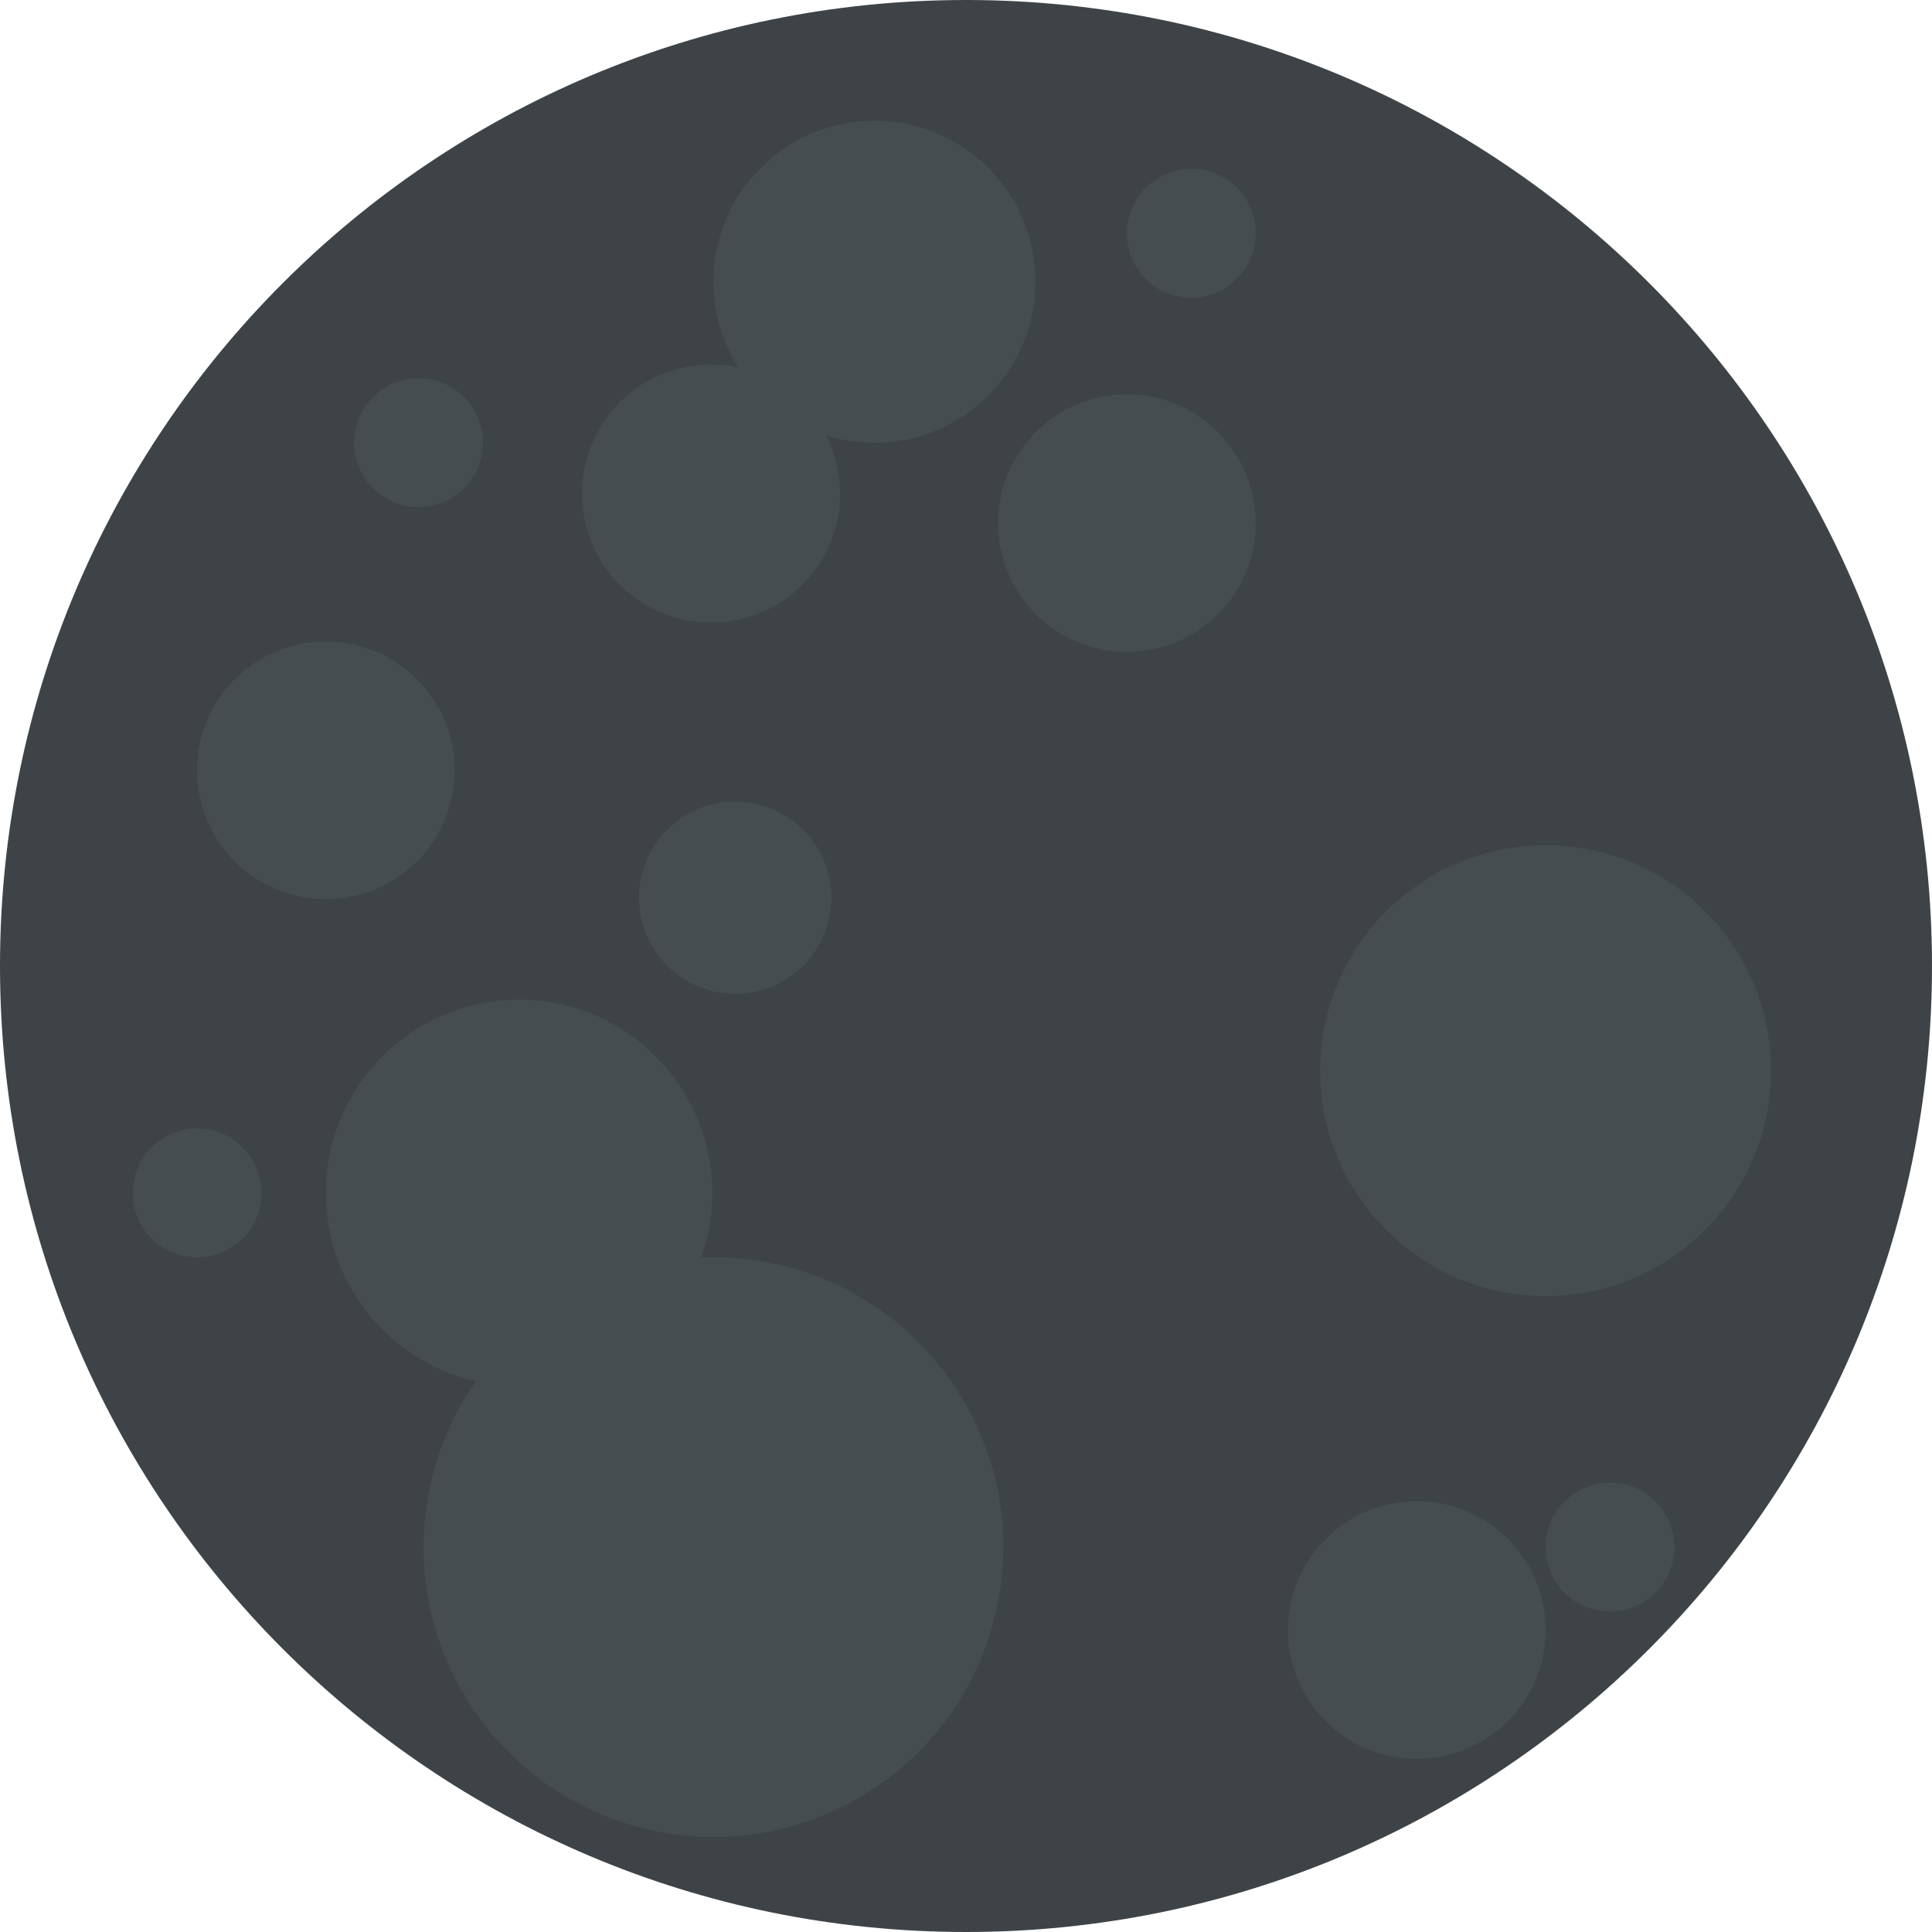
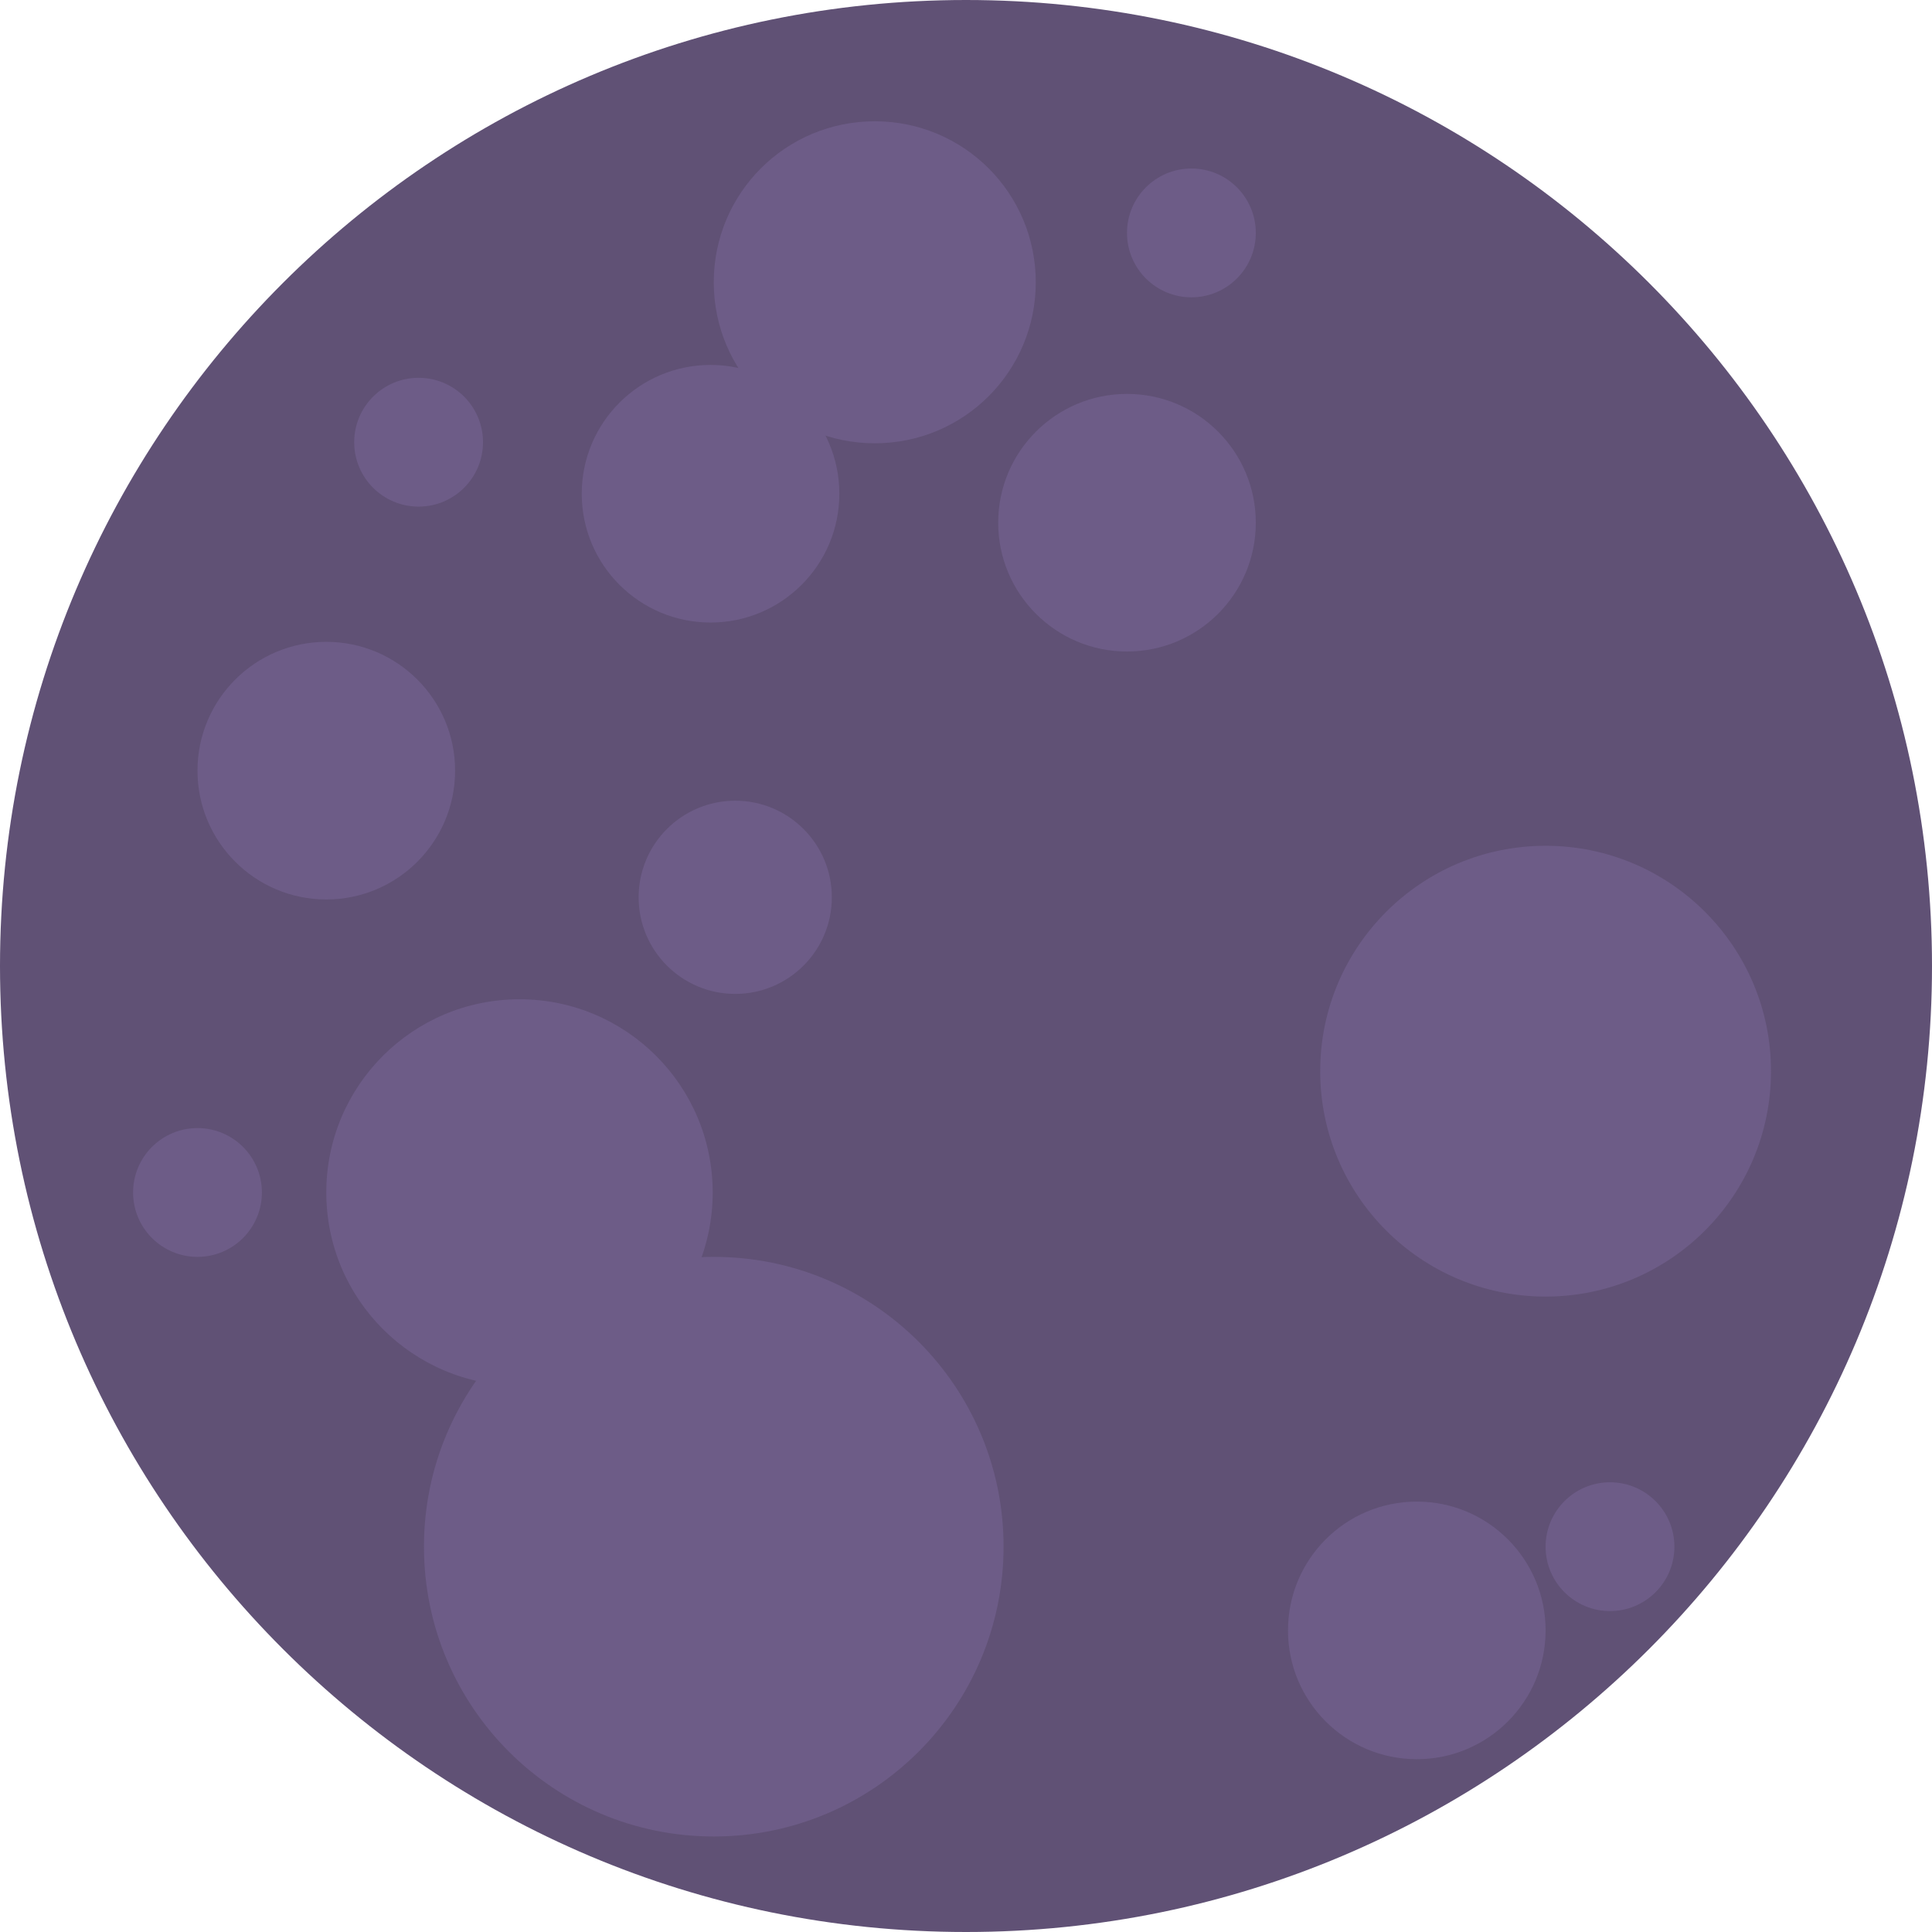
- <svg xmlns="http://www.w3.org/2000/svg" viewBox="0 0 180 180">
-   <defs>
-     <style>.cls-1{fill:#3e4347;}.cls-2{fill:#464d51;}</style>
-   </defs>
-   <g id="Layer_2" data-name="Layer 2">
-     <g id="Layer_1-2" data-name="Layer 1">
-       <circle class="cls-1" cx="90" cy="90" r="90" />
-       <circle class="cls-2" cx="144" cy="99.75" r="21" />
-       <circle class="cls-2" cx="48.36" cy="111.14" r="18" />
-       <circle class="cls-2" cx="66.47" cy="144.14" r="27" transform="translate(-50.1 36.41) rotate(-22.5)" />
-       <circle class="cls-2" cx="65.99" cy="45.74" r="12" transform="matrix(0.53, -0.85, 0.85, 0.53, -7.61, 77.83)" />
-       <circle class="cls-2" cx="104.99" cy="48.74" r="12" />
-       <circle class="cls-2" cx="30.36" cy="71.77" r="12" />
-       <circle class="cls-2" cx="110.99" cy="21.74" r="6" />
-       <circle class="cls-2" cx="18.36" cy="111.14" r="6" />
-       <circle class="cls-2" cx="150" cy="144.14" r="6" />
-       <circle class="cls-2" cx="68.99" cy="83.77" r="9" transform="matrix(0.92, -0.38, 0.38, 0.92, -26.81, 32.78)" />
-       <circle class="cls-2" cx="38.99" cy="41.24" r="6" />
-       <circle class="cls-2" cx="132" cy="151.87" r="12" />
-       <path class="cls-2" d="M66.47,26.25a15,15,0,1,0,15-15A15,15,0,0,0,66.47,26.25Z" />
+ <svg xmlns="http://www.w3.org/2000/svg" version="1.1" id="Layer_1" x="0px" y="0px" viewBox="0 0 180 180" style="enable-background:new 0 0 180 180;" xml:space="preserve">
+   <style type="text/css">
+ 	.st0{fill:#605175;}
+ 	.st1{fill:#6D5C87;}
+ </style>
+   <g>
+     <g id="Layer_1-2">
+       <circle class="st0" cx="90" cy="90" r="90" />
+       <circle class="st1" cx="144" cy="99.8" r="21" />
+       <circle class="st1" cx="48.4" cy="111.1" r="18" />
+       <circle class="st1" cx="66.5" cy="144.1" r="27" />
+       <circle class="st1" cx="66.2" cy="46" r="12" />
+       <circle class="st1" cx="105" cy="48.7" r="12" />
+       <circle class="st1" cx="30.4" cy="71.8" r="12" />
+       <circle class="st1" cx="111" cy="21.7" r="6" />
+       <circle class="st1" cx="18.4" cy="111.1" r="6" />
+       <circle class="st1" cx="150" cy="144.1" r="6" />
+       <circle class="st1" cx="68.5" cy="83.6" r="9" />
+       <circle class="st1" cx="39" cy="41.2" r="6" />
+       <circle class="st1" cx="132" cy="151.9" r="12" />
+       <path class="st1" d="M66.5,26.3c0,8.3,6.7,15,15,15s15-6.7,15-15s-6.7-15-15-15S66.5,18,66.5,26.3z" />
    </g>
  </g>
</svg>
